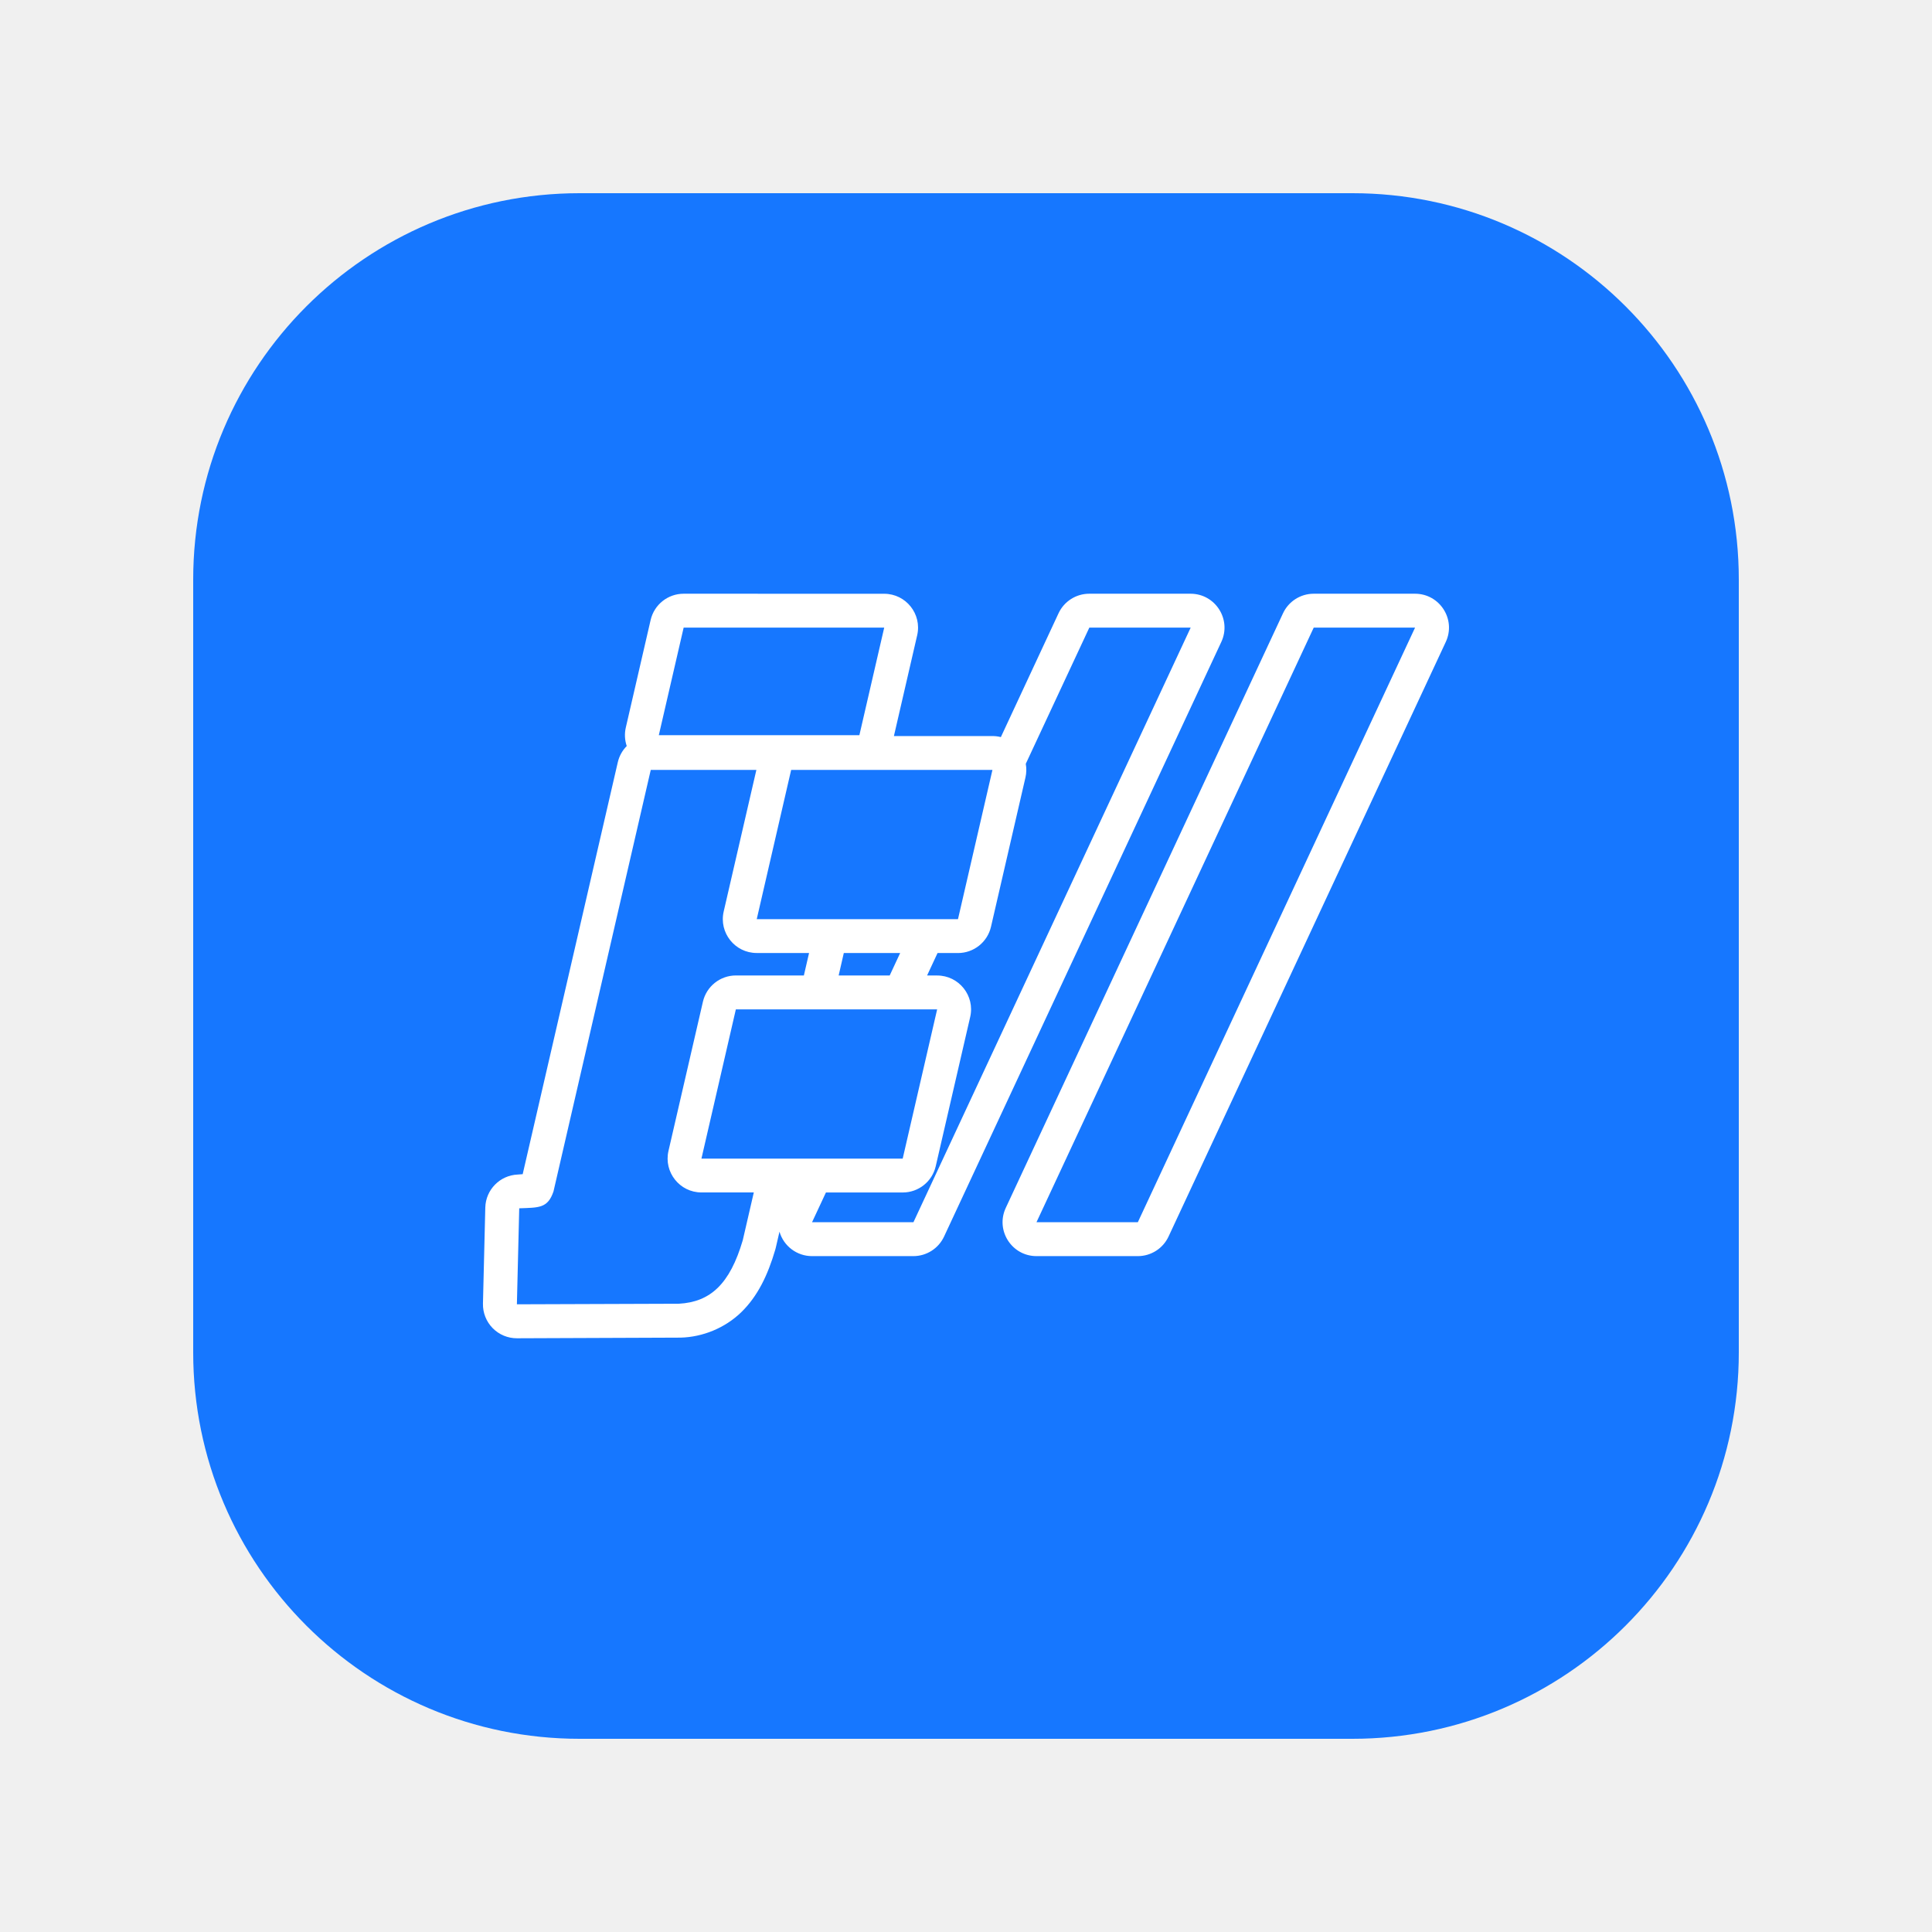
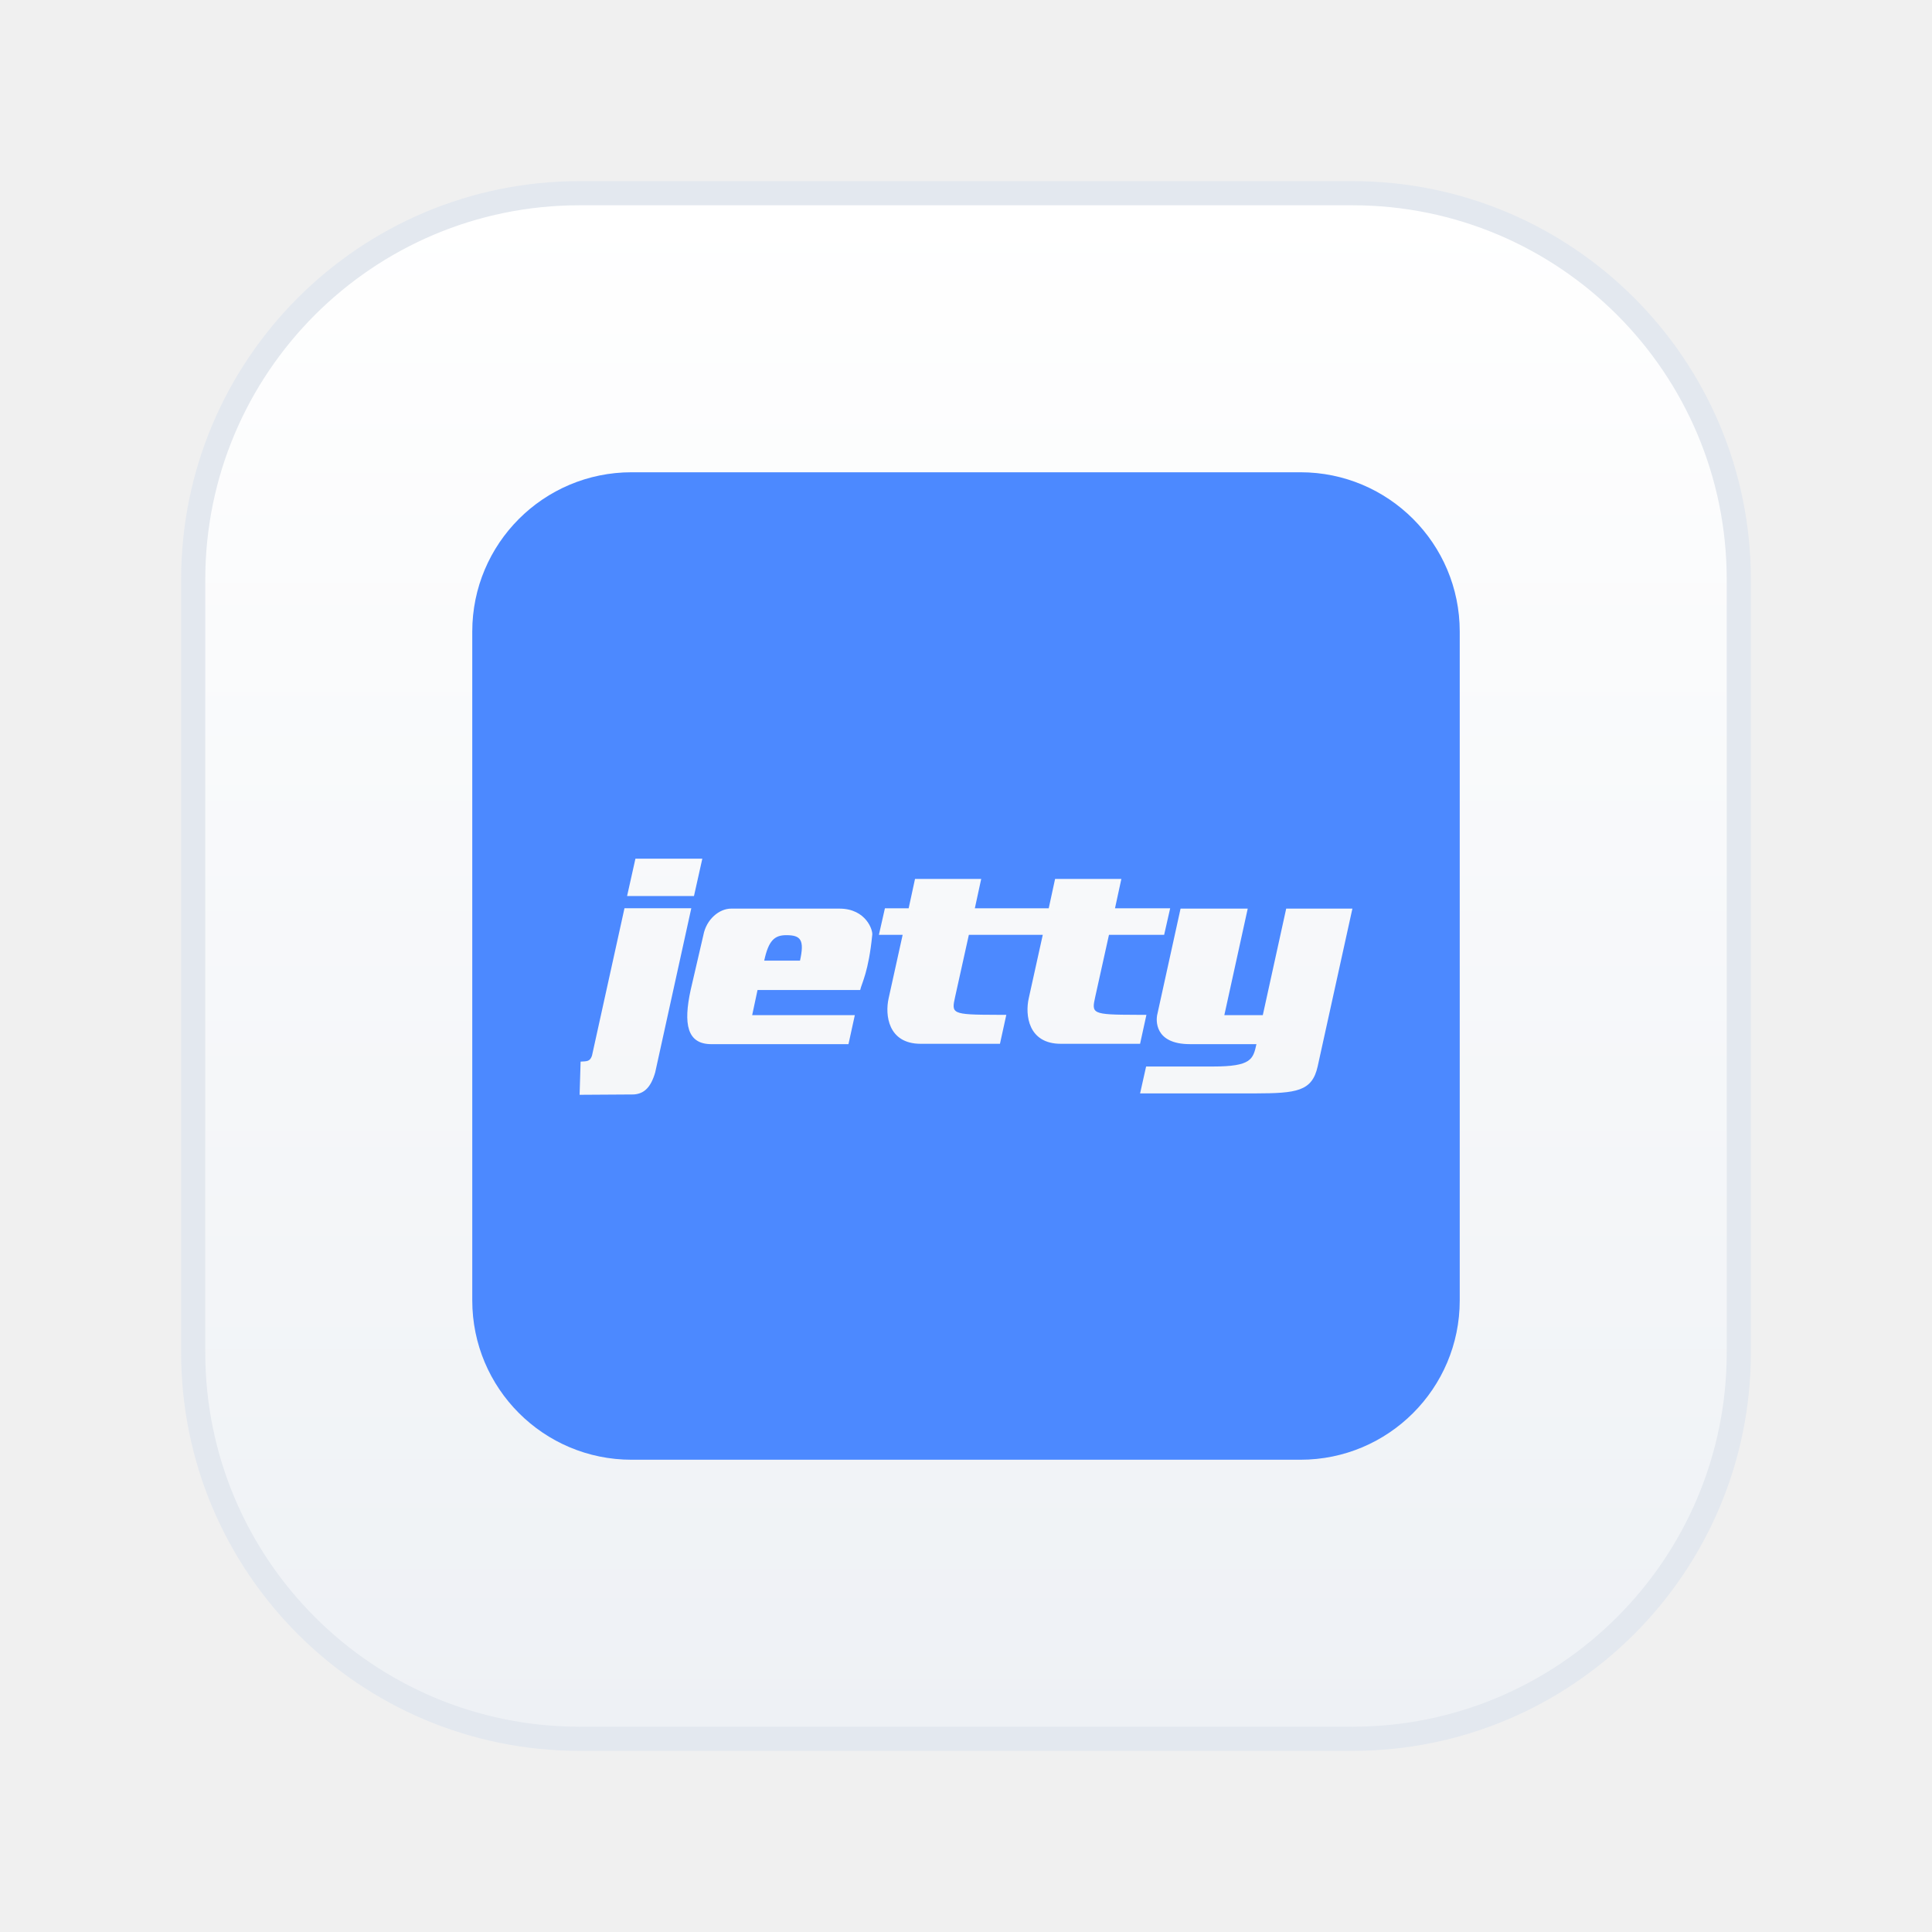
<svg xmlns="http://www.w3.org/2000/svg" viewBox="0 0 120 120">
-   <rect x="12" y="12" width="96" height="96" rx="24" fill="#1677FF" />
-   <g transform="translate(30,30) scale(2.5)" fill="#ffffff">
-     <path d="M4.985 2.751a.842.842 0 00-.82.652l-.617 2.673a.842.842 0 00.023.459.842.842 0 00-.222.403L.986 17.172c-.043.003-.064.006-.12.009a.842.842 0 00-.809.821l-.058 2.385a.842.842 0 00.845.862c1.354-.005 2.716-.009 4.067-.016.543-.014 1.099-.236 1.507-.633.408-.398.658-.921.842-1.548a.844.844 0 00.013-.048l.093-.403a.842.842 0 00.808.607h2.518a.842.842 0 00.763-.486l6.888-14.773c.26-.558-.147-1.197-.763-1.198h-2.518a.842.842 0 00-.763.486L12.866 6.313a.842.842 0 00-.209-.026h-2.448l.578-2.504c.122-.527-.279-1.031-.82-1.031zm15.654 0a.842.842 0 00-.763.486l-6.888 14.773c-.26.558.147 1.197.763 1.198h2.518a.842.842 0 00.763-.486l6.888-14.773c.26-.558-.147-1.197-.763-1.198zm-15.654.842h4.983l-.617 2.673H4.368zm10.079 0h2.518l-6.888 14.773H8.175l.345-.739h1.908a.842.842 0 00.82-.652l.856-3.708c.122-.527-.279-1.031-.82-1.031h-.251l.26-.558h.508a.842.842 0 00.82-.653l.856-3.708a.842.842 0 00.008-.34zm5.575 0h2.518l-6.888 14.773h-2.518zM4.168 7.128h2.624l-.812 3.518c-.122.527.279 1.031.82 1.031H8.101l-.129.558H6.284a.842.842 0 00-.82.652l-.856 3.708c-.121.527.279 1.031.82 1.031h1.3l-.274 1.187c-.321 1.092-.807 1.535-1.588 1.578l-4.024.014.058-2.385c.488-.019.707.003.851-.418zm3.488 0h5.001l-.856 3.708H6.801zm1.308 4.55h1.4l-.26.558H8.836zm-2.682 1.4h5.001l-.856 3.708H5.427Z" />
+   <defs>
+     <linearGradient id="bg" x1="0" y1="0" x2="0" y2="1">
+       <stop offset="0" stop-color="#ffffff" />
+       <stop offset="1" stop-color="#eef1f5" />
+     </linearGradient>
+   </defs>
+   <ellipse cx="60" cy="101" rx="32" ry="5" fill="#0b1a2e" opacity="0.12" />
+   <rect x="12" y="12" width="96" height="96" rx="24" fill="url(#bg)" stroke="#e3e8ef" stroke-width="1.5" />
+   <g transform="translate(28.00,28.00) scale(0.0625)">
+     <path d="M844.373 21.333A158.293 158.293 0 0 1 1002.667 179.627v664.747A158.293 158.293 0 0 1 844.373 1002.667H179.627A158.293 158.293 0 0 1 21.333 844.373V179.627A158.293 158.293 0 0 1 179.627 21.333h664.747zM239.019 454.613H172.523v0.363l-32.213 146.133c-2.005 5.909-4.992 5.547-11.307 5.909L128 640l53.845-0.341c10.283-0.704 16.939-6.955 21.269-21.867l35.883-163.157z m552.981 0.363h-66.773l-23.275 105.877-0.085 0.427c-0.597 3.541-3.456 28.373 32.64 28.373h66.133c-3.328 14.933-4.971 22.229-43.2 22.229H690.987l-5.973 26.731h114.539c40.768-0.128 56.363-1.92 61.909-26.731L896 454.976h-65.792l-23.253 105.877h-38.229l23.253-105.877z m-405.76 0h-107.669c-11.648 0-24.597 10.411-27.584 26.389l-12.629 54.485c-7.317 33.685-3.669 53.824 20.608 53.824h136.235l6.315-28.821h-102.016l5.333-25.003h102.016c1.664-7.275 8.32-18.048 11.947-54.485 1.003-4.523-5.973-26.389-32.555-26.389z m140.907-29.504h-65.813l-6.315 29.163h-23.595l-5.973 26.368h23.595l-13.952 63.189c-3.669 16.32-0.661 45.12 31.893 45.12h78.763l6.315-28.8h-9.643c-45.163-0.085-44.949-1.131-41.195-18.048l13.611-61.44h73.451l-13.952 63.147c-3.669 16.341-0.661 45.141 31.893 45.141h78.763l6.315-28.8h-9.643c-45.163-0.085-44.928-1.131-41.195-18.048l13.611-61.44h54.827l5.995-26.389h-54.827l6.315-29.163H600.533l-6.315 29.163h-73.429l6.315-29.163z m-193.749 55.893c14.293 0 18.283 4.501 13.632 25.323h-35.563c4.309-20.117 10.304-25.323 21.931-25.323zM249.963 405.333H183.488l-8.299 37.141h66.475L249.963 405.333z" fill="#4C89FF" />
  </g>
</svg>
